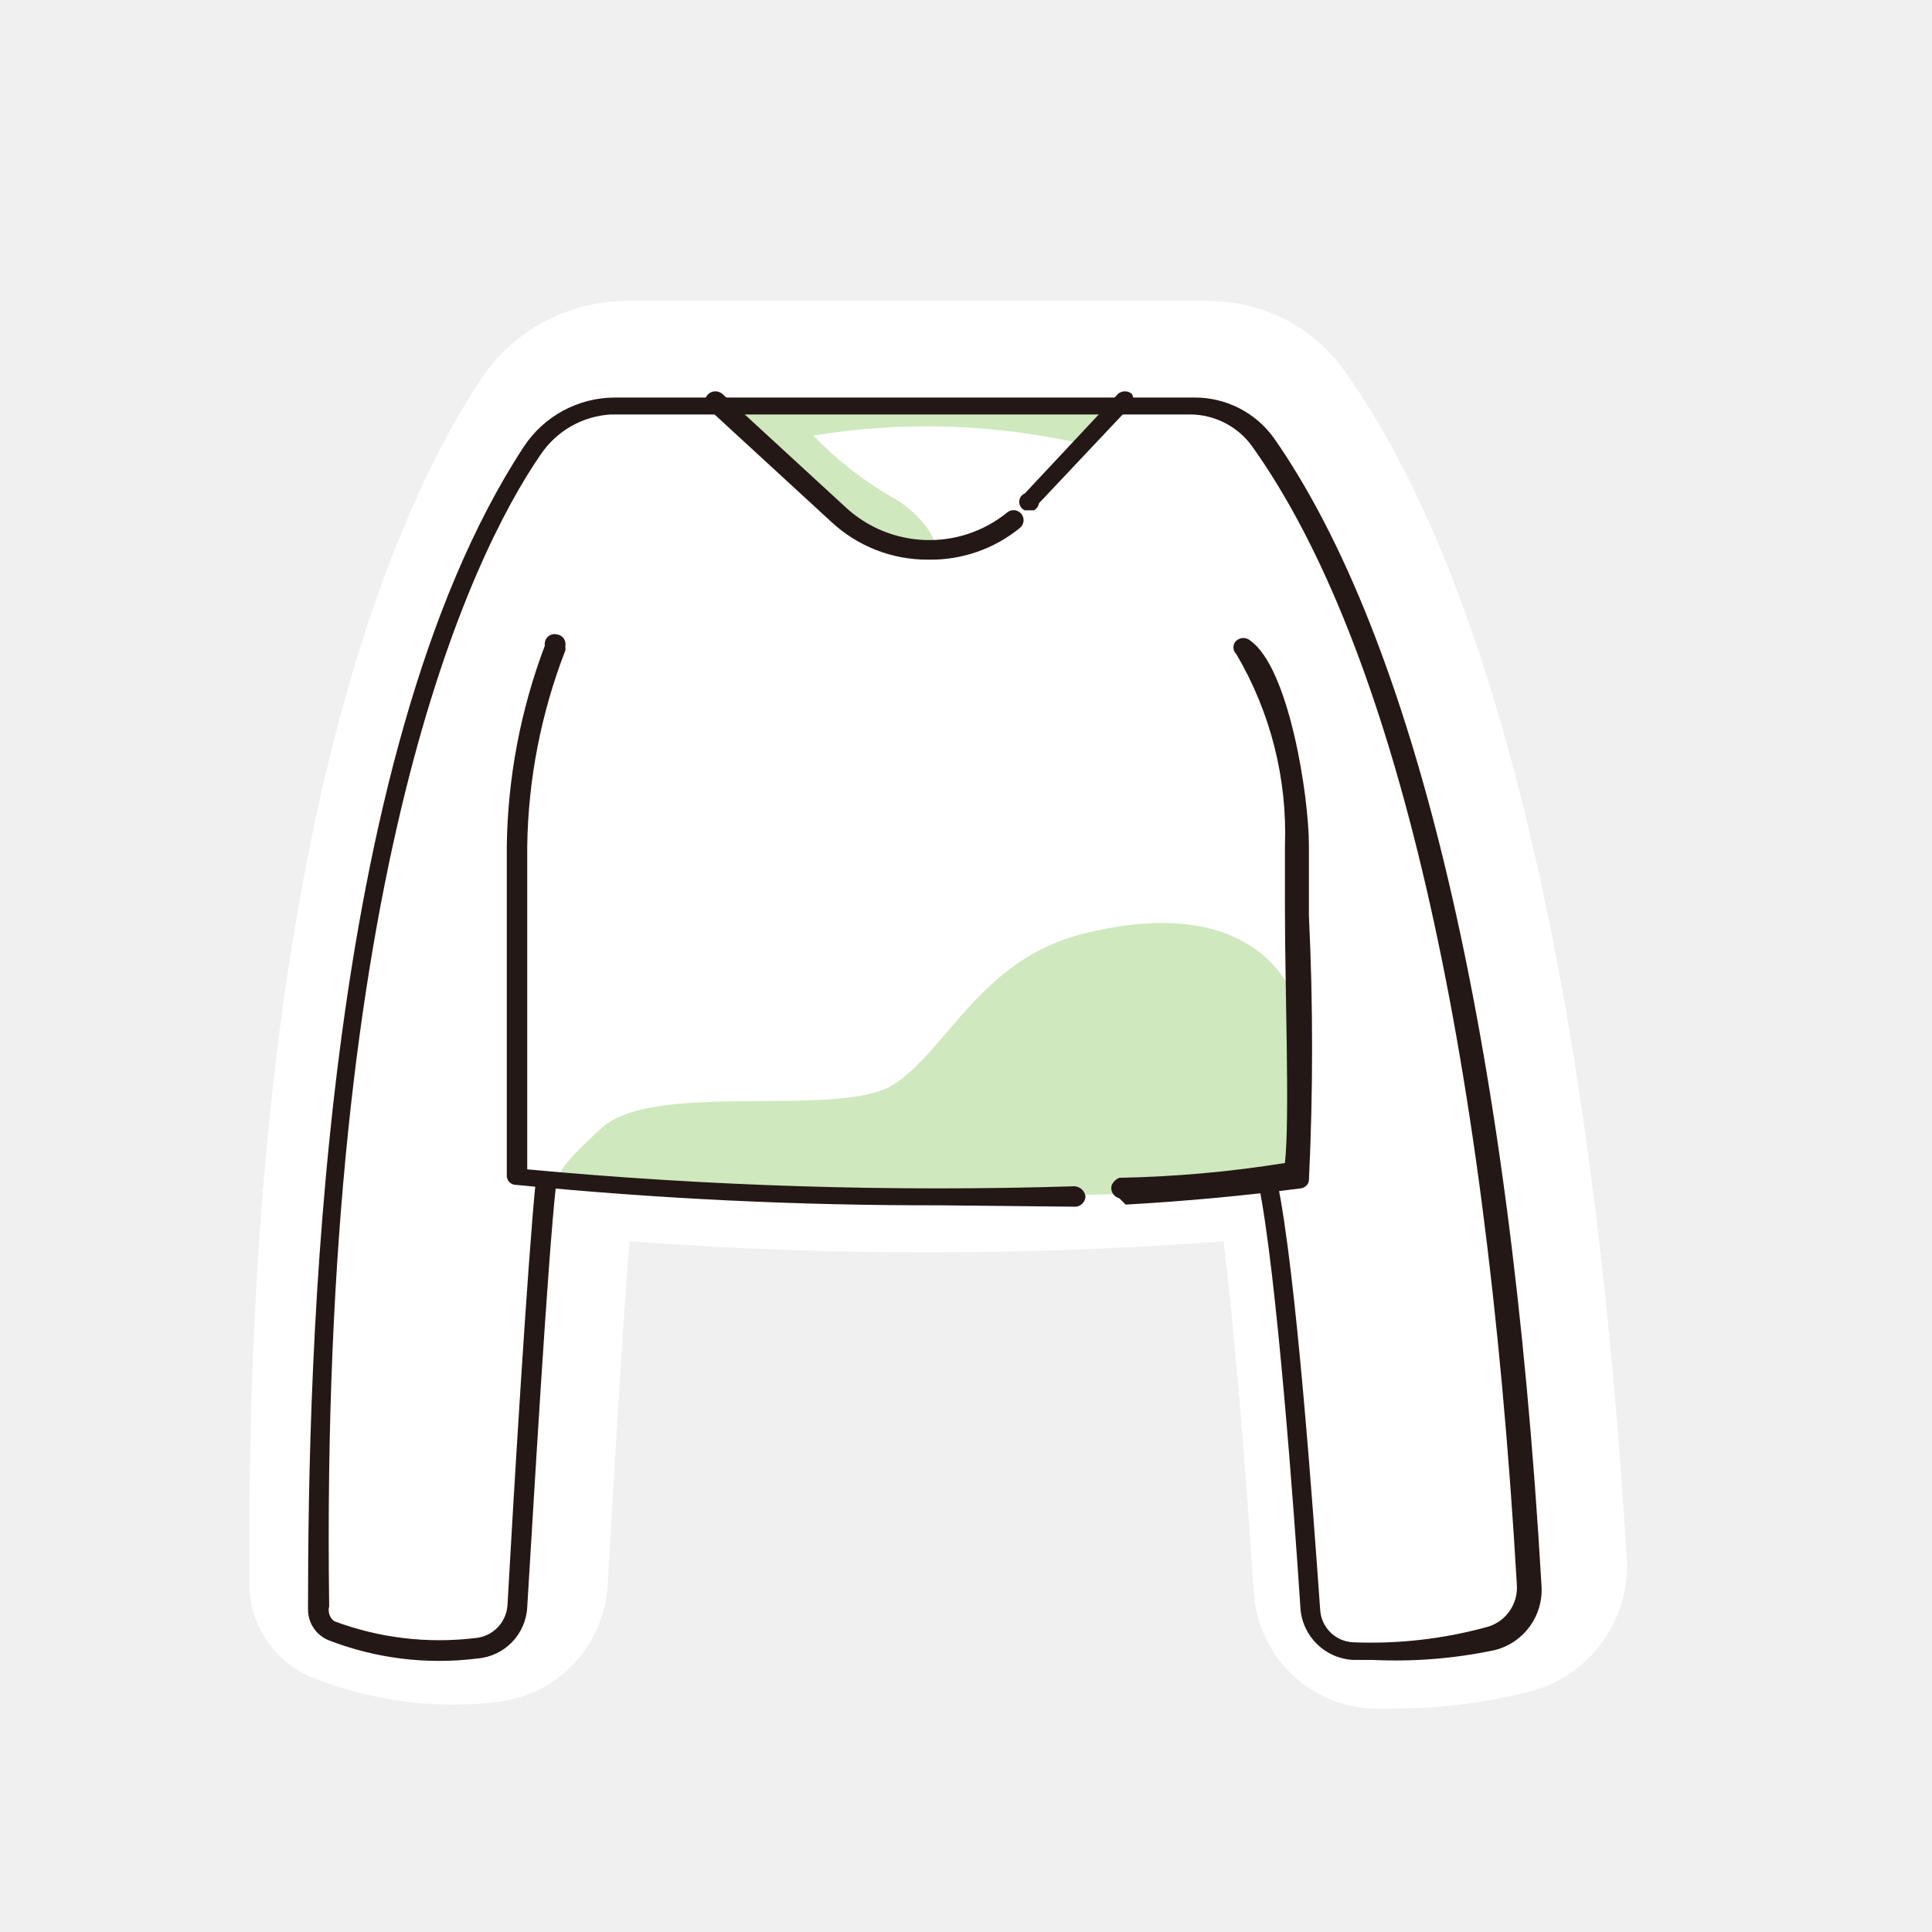
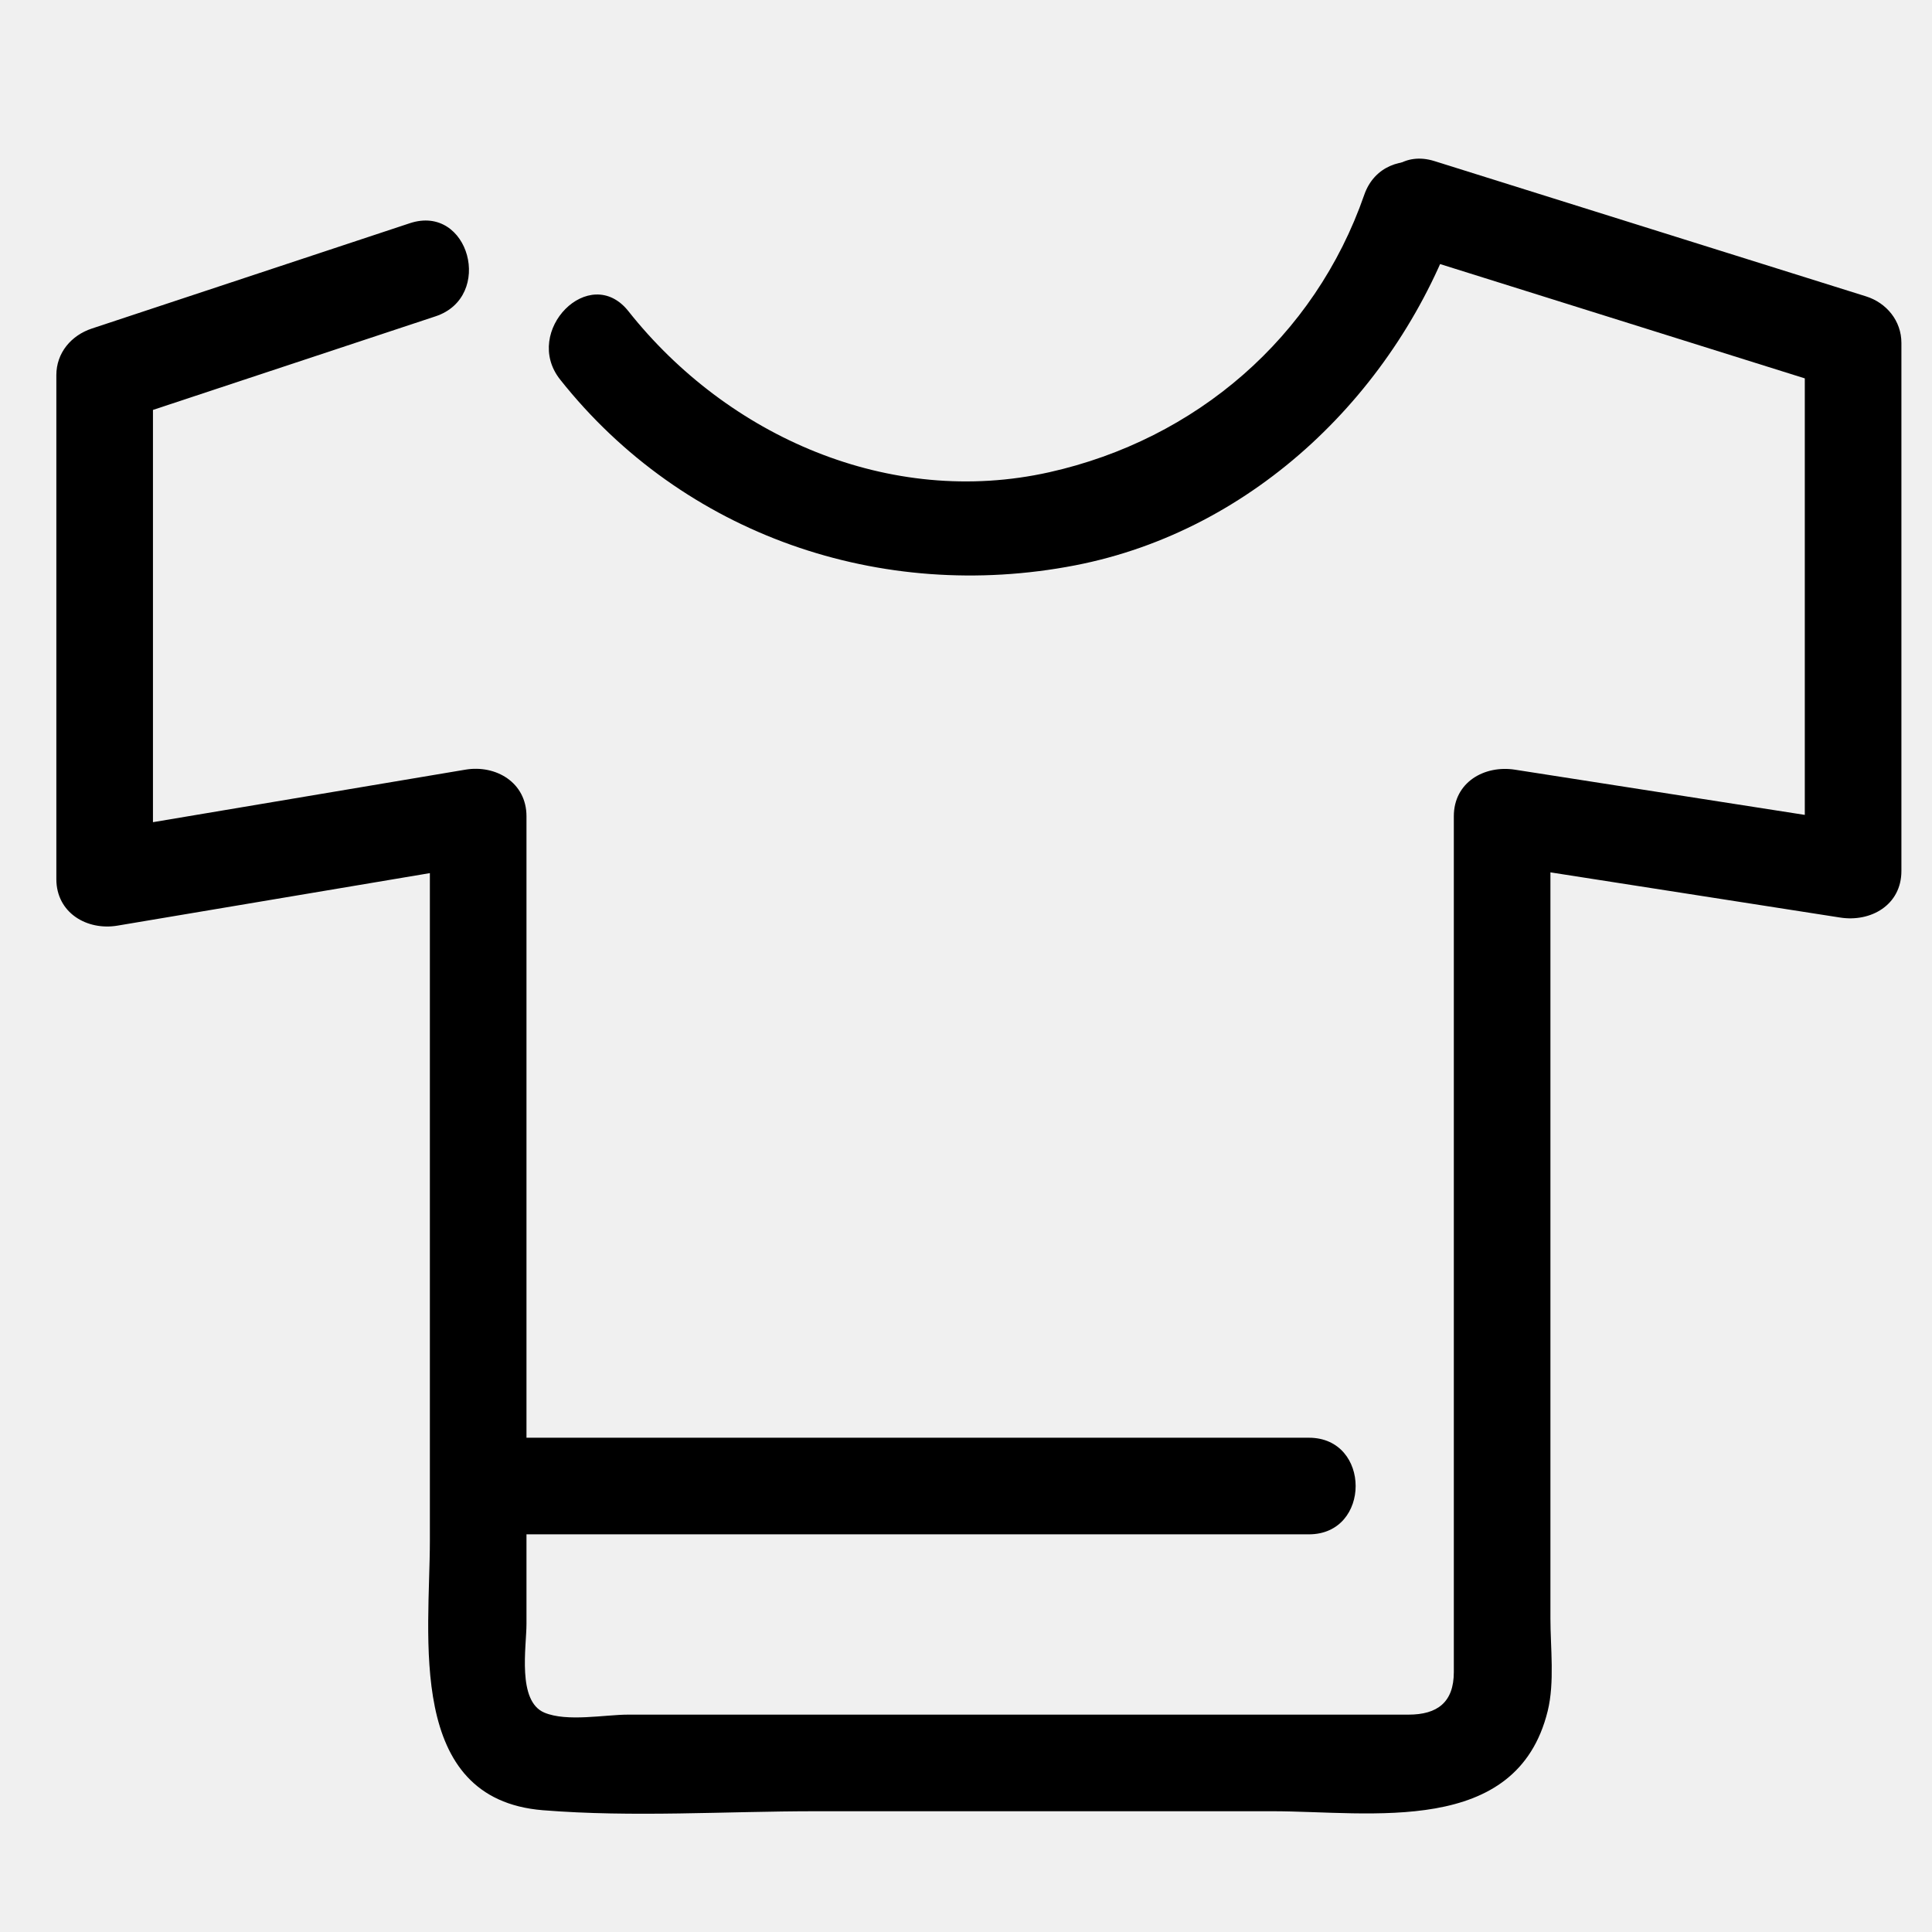
- <svg xmlns="http://www.w3.org/2000/svg" t="1593517701211" class="icon" viewBox="0 0 1024 1024" version="1.1" p-id="2016" width="200" height="200">
+ <svg xmlns="http://www.w3.org/2000/svg" t="1593524179072" class="icon" viewBox="0 0 1024 1024" version="1.1" p-id="13483" width="200" height="200">
  <defs>
    <style type="text/css" />
  </defs>
-   <path d="M679.553 219.295a47.819 47.819 0 0 0-37.359-19.053H333.239A53.049 53.049 0 0 0 289.156 224.152c-37.359 56.785-119.548 226.02-113.944 615.67a12.702 12.702 0 0 0 7.845 11.955 164.004 164.004 0 0 0 74.717 9.34 24.283 24.283 0 0 0 23.91-22.789c2.989-50.808 10.834-184.552 15.317-224.152a2133.925 2133.925 0 0 0 378.443 0h8.592c9.713 48.193 19.053 177.453 22.415 227.14a23.536 23.536 0 0 0 22.789 22.415 232.744 232.744 0 0 0 71.729-8.219 27.272 27.272 0 0 0 20.921-28.393c-25.404-418.79-108.714-560.379-142.336-607.825z" fill="#FFFFFF" p-id="2017" />
-   <path d="M738.58 905.573h-12.328a65.751 65.751 0 0 1-61.642-60.895c-5.23-78.827-10.834-144.204-16.064-186.793a2110.015 2110.015 0 0 1-314.933 0c-4.483 58.279-9.713 149.435-11.581 183.057a66.125 66.125 0 0 1-59.4 61.268 200.242 200.242 0 0 1-96.012-12.702 53.423 53.423 0 0 1-34.37-48.566C129.261 452.413 206.967 273.839 254.412 201.737a93.023 93.023 0 0 1 78.453-42.215h308.956a88.166 88.166 0 0 1 70.981 37.359c79.947 112.076 131.502 330.25 149.435 629.866A68.74 68.74 0 0 1 810.682 896.607a292.518 292.518 0 0 1-72.102 8.966z m-63.883-332.118h8.592a40.721 40.721 0 0 1 39.974 32.876c9.34 44.83 17.559 149.435 22.042 217.054a270.476 270.476 0 0 0 34.37-4.483c-21.668-351.171-84.43-506.957-133.744-576.07a4.857 4.857 0 0 0-4.109-2.242H332.865a11.955 11.955 0 0 0-9.713 5.604c-33.249 50.434-109.087 206.593-107.593 572.334a144.204 144.204 0 0 0 25.404 0c3.736-60.521 10.46-174.091 14.57-211.45a41.094 41.094 0 0 1 44.457-37.359 2112.63 2112.63 0 0 0 370.224 0z" fill="#FFFFFF" p-id="2018" />
-   <path d="M687.399 532.734s-15.691-63.136-115.065-37.359c-52.302 13.823-70.234 60.521-98.253 79.2S347.062 572.334 319.043 597.738s-21.668 25.777-21.668 25.777 329.13 23.91 387.783-2.242c1.868-20.547 2.242-88.54 2.242-88.54zM593.255 212.571H379.19l68.366 63.136a67.619 67.619 0 0 0 44.83 15.691c8.219-2.242-4.109-18.306-17.185-26.525A186.793 186.793 0 0 1 431.119 230.876a369.477 369.477 0 0 1 144.578 4.857c4.857-7.472 17.559-23.162 17.559-23.162z" fill="#75BC43" opacity=".35" p-id="2019" />
-   <path d="M548.051 270.476H543.194A4.857 4.857 0 0 1 543.194 261.51l49.313-52.676a5.604 5.604 0 0 1 7.472 0 5.977 5.977 0 0 1 0 5.604l-49.313 52.302a5.23 5.23 0 0 1-2.615 3.736zM492.013 296.628a74.717 74.717 0 0 1-51.555-20.174L375.454 216.68a5.23 5.23 0 0 1 0-7.845 5.604 5.604 0 0 1 7.472 0l65.004 59.774a65.378 65.378 0 0 0 85.925 2.989 5.23 5.23 0 1 1 6.725 8.219 74.717 74.717 0 0 1-48.566 16.811z" fill="#231815" p-id="2020" />
-   <path d="M727.372 879.796h-10.087a29.513 29.513 0 0 1-28.019-27.272c-3.362-51.928-12.702-178.201-22.042-224.152a5.604 5.604 0 0 1 3.736-6.351 5.604 5.604 0 0 1 5.977 4.109c10.087 48.193 19.053 174.838 22.789 227.14a18.306 18.306 0 0 0 17.559 17.185 231.997 231.997 0 0 0 69.861-7.845 21.668 21.668 0 0 0 16.811-22.789c-16.811-289.529-65.378-497.991-140.095-602.968a40.721 40.721 0 0 0-33.249-17.185H323.899a48.193 48.193 0 0 0-37.359 21.294c-37.359 54.17-117.306 221.91-112.076 610.44a7.472 7.472 0 0 0 2.615 7.845 158.774 158.774 0 0 0 74.717 8.966 18.679 18.679 0 0 0 17.185-17.559c2.989-54.17 10.834-184.178 14.943-224.152a5.604 5.604 0 0 1 5.977-4.483 5.977 5.977 0 0 1 4.857 5.604c-4.483 39.974-11.955 169.608-15.317 224.152a28.766 28.766 0 0 1-26.525 27.272 161.763 161.763 0 0 1-78.827-9.713 17.559 17.559 0 0 1-10.834-16.438c0-130.382 6.351-451.292 114.317-616.044a57.906 57.906 0 0 1 48.193-26.151h307.462a51.555 51.555 0 0 1 41.842 21.294c74.717 106.846 125.151 317.175 141.963 608.572a32.876 32.876 0 0 1-24.657 33.996 254.412 254.412 0 0 1-65.004 5.23z" fill="#231815" p-id="2021" />
-   <path d="M593.255 635.097a5.604 5.604 0 0 1-4.109-6.725 7.472 7.472 0 0 1 4.109-4.109 628.372 628.372 0 0 0 87.793-7.845c2.615-23.536 0-92.276 0-134.117V448.304A186.793 186.793 0 0 0 655.27 346.688a4.857 4.857 0 0 1 0-7.098 5.604 5.604 0 0 1 7.472 0c20.547 14.57 31.008 82.563 31.008 108.34v37.359c2.242 46.698 2.242 93.77 0 140.468a4.857 4.857 0 0 1-4.483 4.109c-28.393 3.736-59.4 6.725-92.649 8.592zM497.617 638.833a2241.518 2241.518 0 0 1-224.152-10.834 4.857 4.857 0 0 1-4.857-4.857V448.304a312.692 312.692 0 0 1 20.174-106.099 5.23 5.23 0 0 1 6.351-5.977 5.23 5.23 0 0 1 4.483 6.351 5.23 5.23 0 0 1 0 2.242A298.869 298.869 0 0 0 279.443 448.304v171.476a2353.594 2353.594 0 0 0 290.277 8.966 6.351 6.351 0 0 1 5.604 5.23 5.604 5.604 0 0 1-5.23 5.604z" fill="#231815" p-id="2022" />
+   <path d="M217.216 118.313L48.66 174.141c-10.895 3.61-18.796 12.851-18.796 24.684V465.92c0 17.92 16.246 27.402 32.404 24.684l197.975-33.28L227.84 432.64v383.939c0 50.447-12.913 137.006 59.914 142.879 47.724 3.85 96.865 0.532 144.696 0.532h241.92c52.055 0 129.475 13.737 145.94-53.11 3.748-15.227 1.449-33.597 1.449-49.019v-97.772-242.591-84.869c-10.798 8.228-21.612 16.456-32.404 24.684l186.025 29.015c16.159 2.519 32.404-6.615 32.404-24.684V181.75c0-11.694-7.869-21.258-18.796-24.684l-228.69-71.68c-31.596-9.902-45.005 39.532-13.609 49.372l228.69 71.68c-6.272-8.228-12.529-16.456-18.796-24.684v279.895c10.793-8.228 21.606-16.456 32.404-24.684l-186.025-29.015c-16.159-2.519-32.404 6.615-32.404 24.684v453.591c0 16.02-8.699 22.569-24.038 22.569H332.918c-12.344 0-32.456 3.968-44.416-1.075-14.515-6.139-9.457-34.847-9.457-47.017V444.621v-11.996c0-17.92-16.246-27.402-32.404-24.684l-197.975 33.28 32.404 24.684V198.81l-18.796 24.684 168.556-55.828c31.181-10.312 17.818-59.766-13.614-49.352z" p-id="13484" />
+   <path d="M256.855 813.225H693.76c33.014 0 33.014-51.2 0-51.2H256.855c-33.019 0-33.019 51.2 0 51.2zM723.072 103.291c-26.291 75.622-89.221 129.603-166.902 146.995-84.7 18.964-170.516-18.99-223.089-85.33-20.5-25.871-56.479 10.624-36.204 36.204 65.444 82.575 170.209 118.359 272.901 98.493 95.36-18.447 171.361-92.723 202.655-182.758 10.865-31.263-38.6-44.585-49.362-13.604z" p-id="13485" />
</svg>
